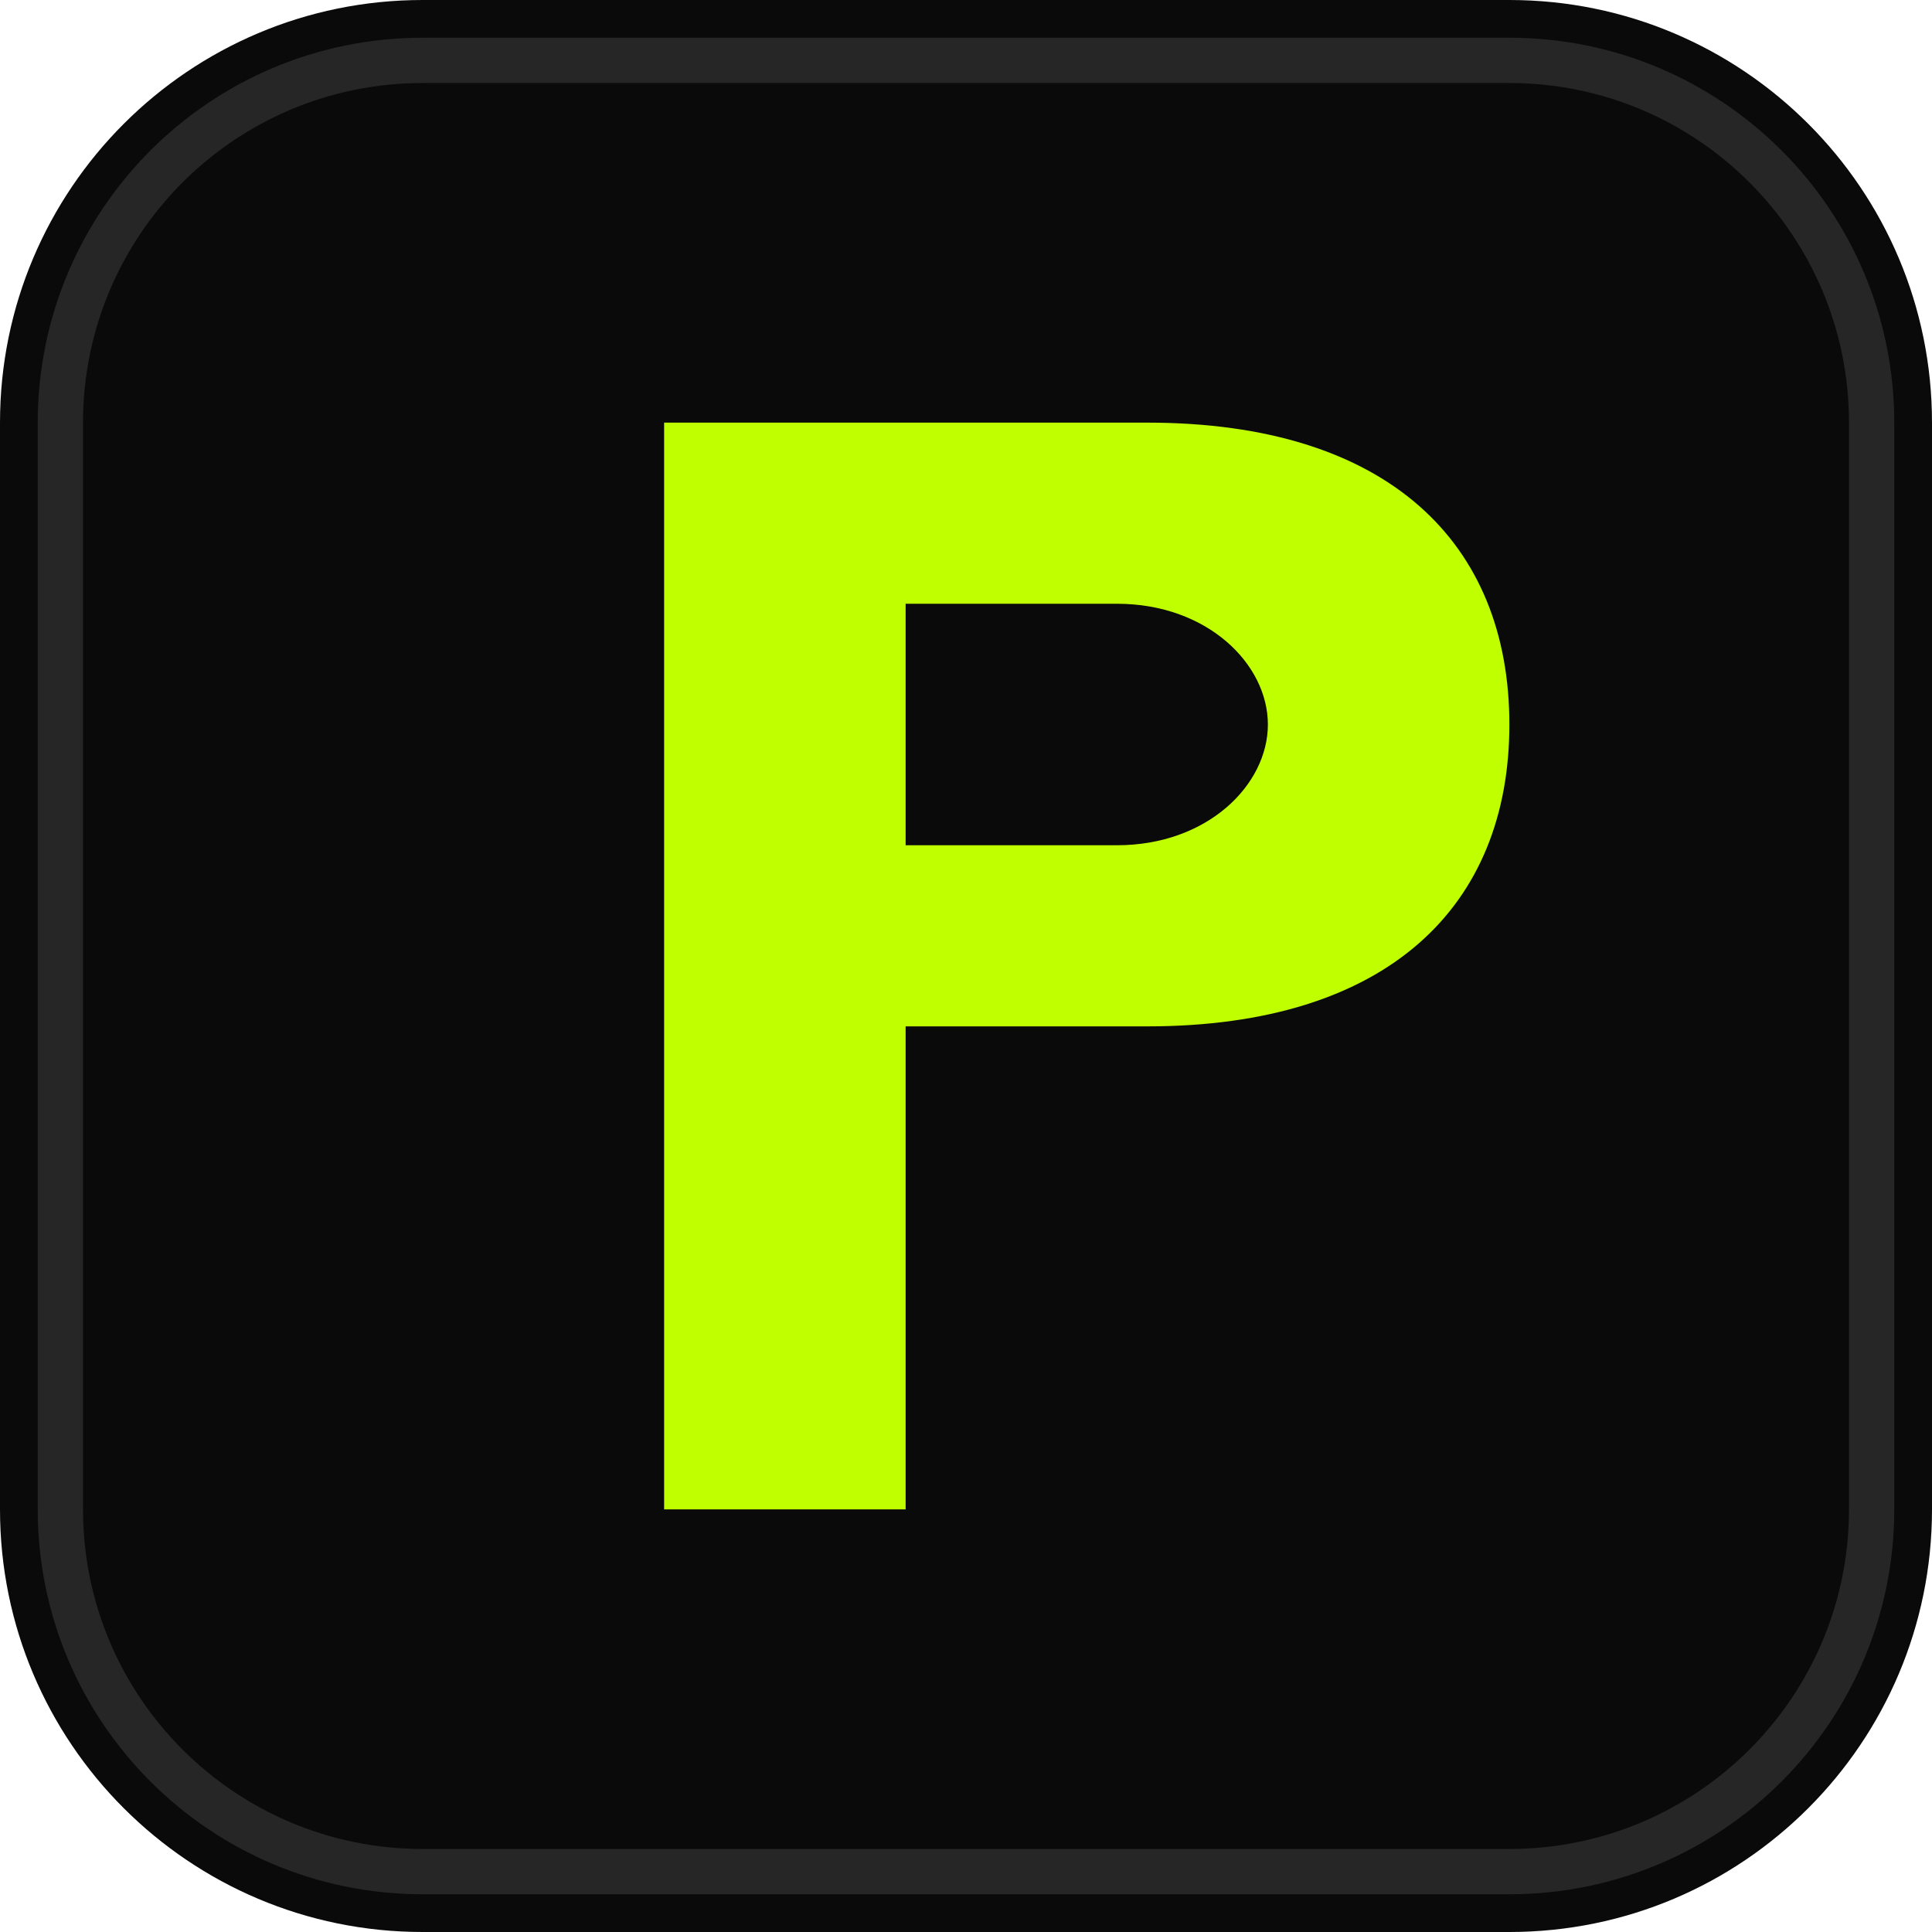
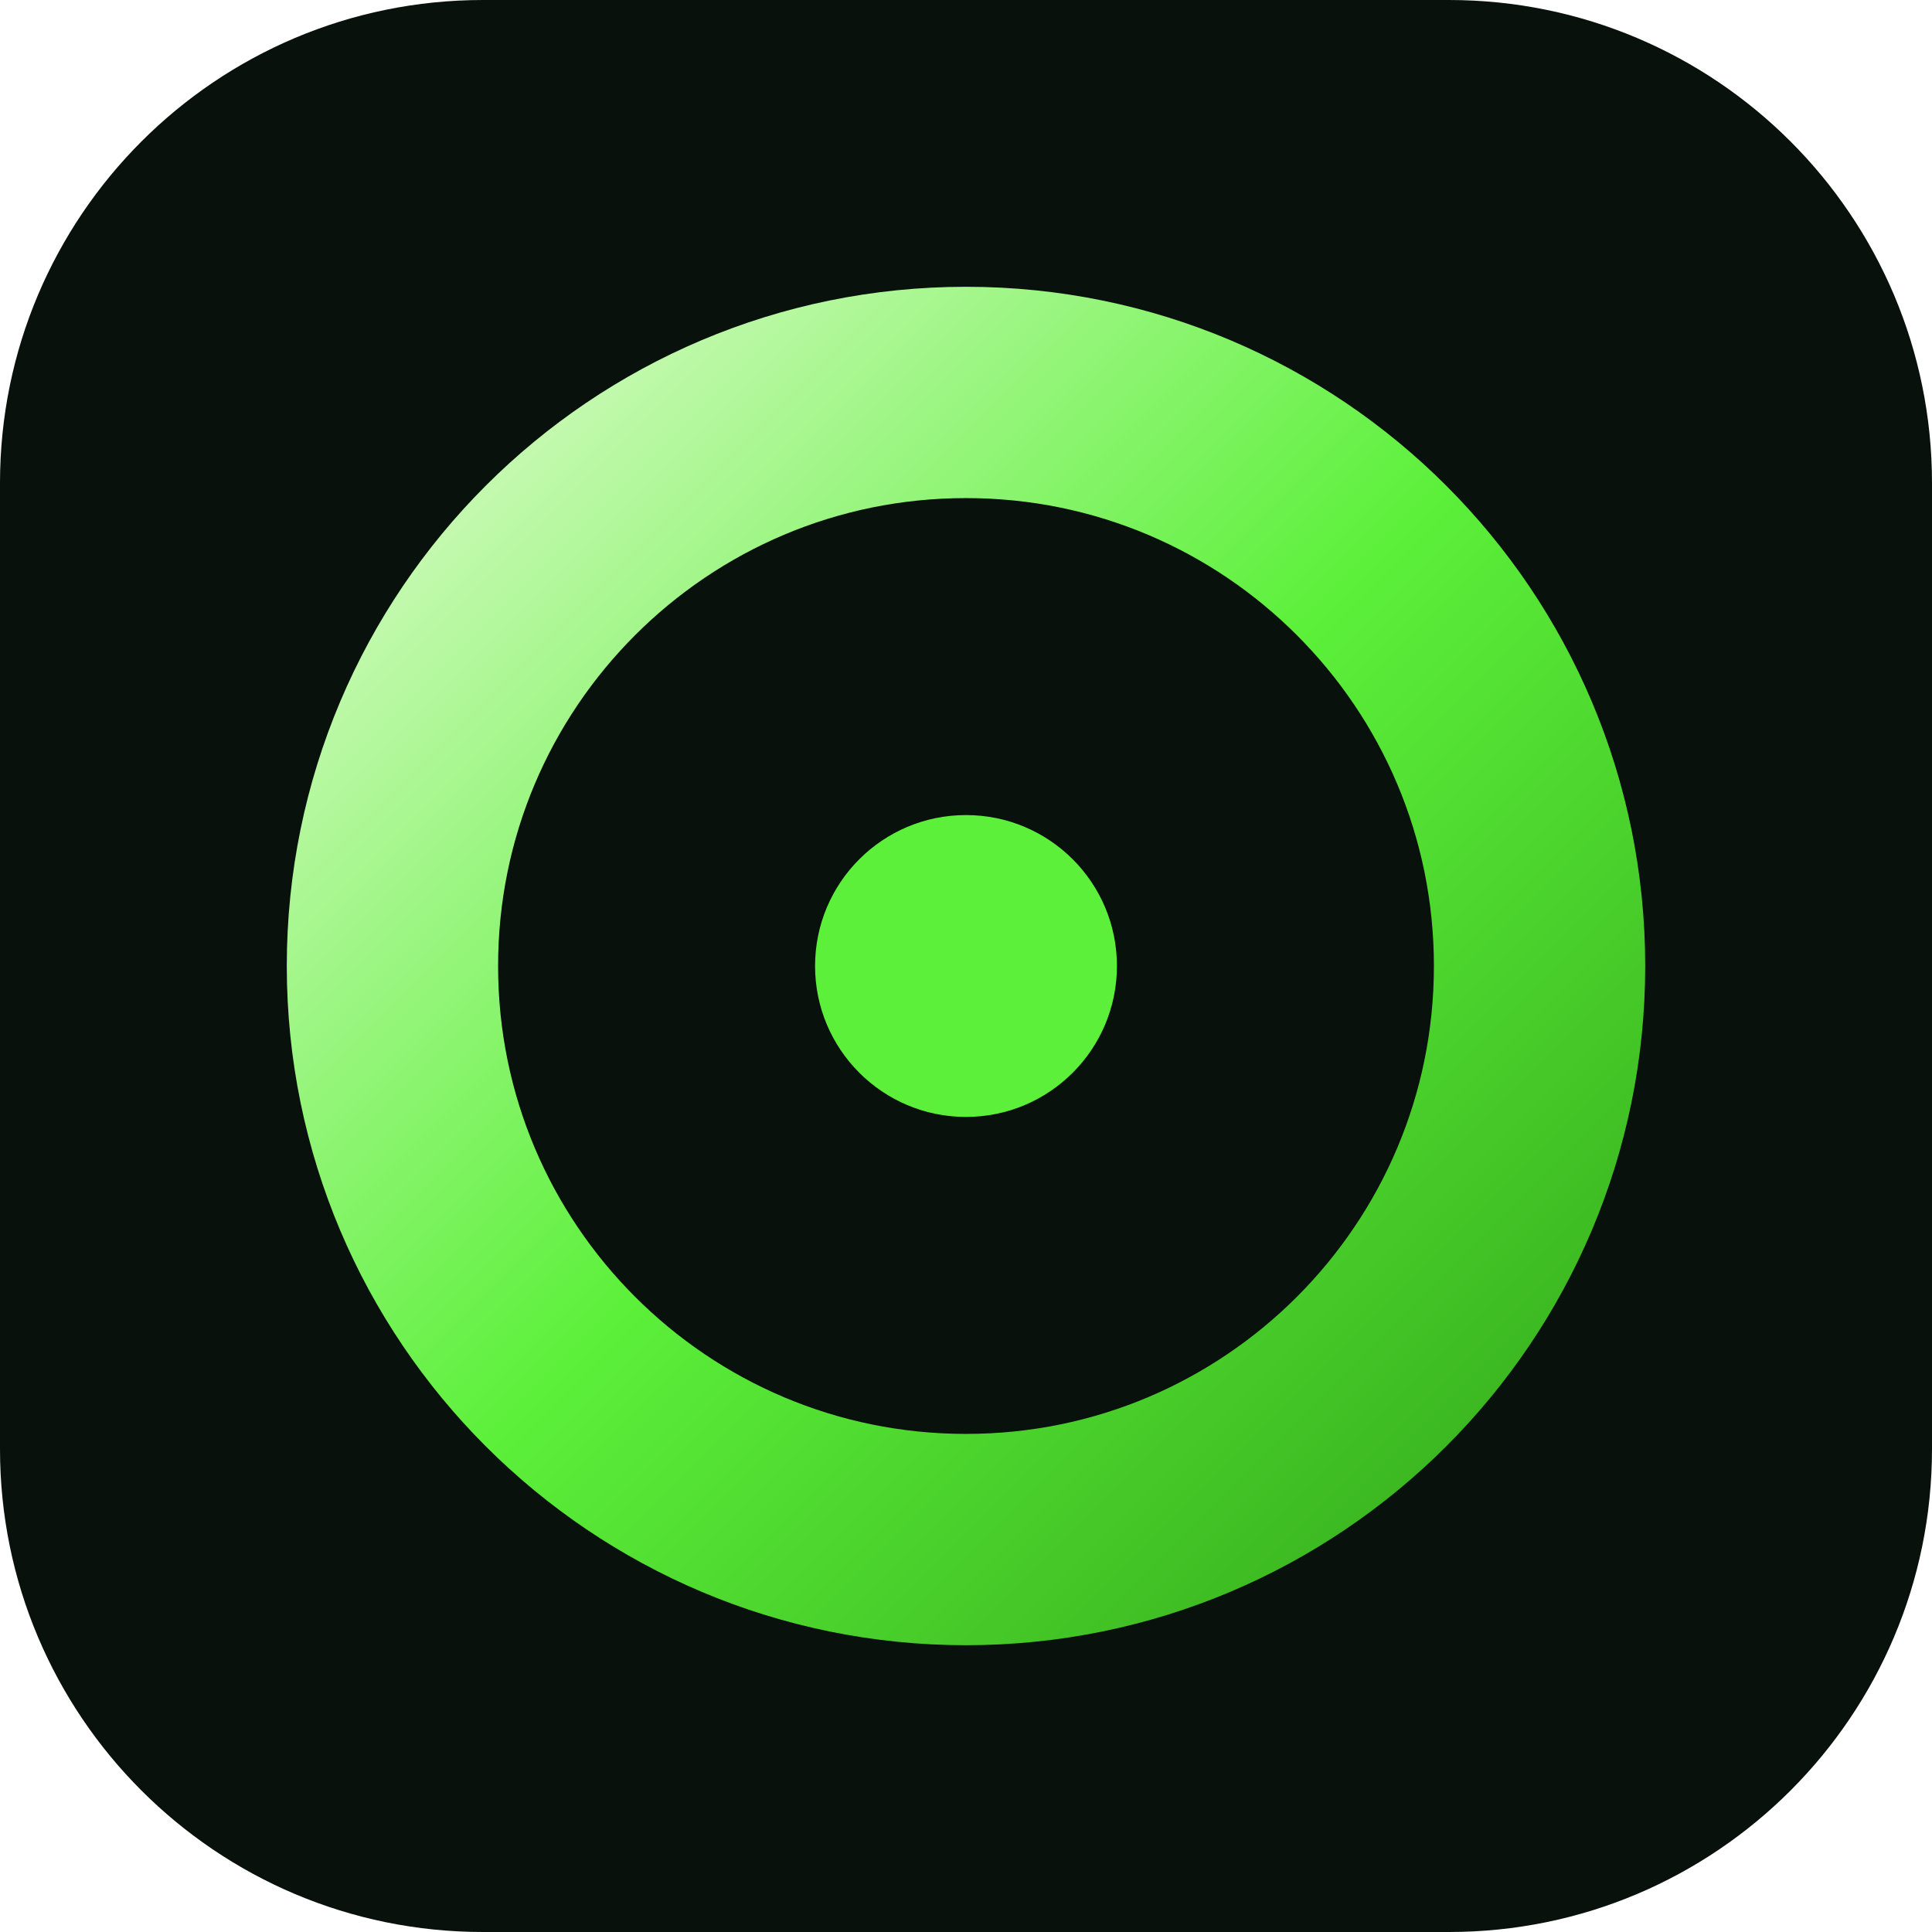
<svg xmlns="http://www.w3.org/2000/svg" viewBox="0 0 64 64">
-   <rect width="64" height="64" rx="14" fill="#0A0A0A" />
-   <rect x="2" y="2" width="60" height="60" rx="12" fill="#0A0A0A" stroke="#262626" stroke-width="1.5" />
-   <path d="M22 14 H38 C46 14 50 18 50 24 C50 30 46 34 38 34 H30 V50 H22 Z M30 20 V28 H37 C40 28 42 26 42 24 C42 22 40 20 37 20 Z" fill="#BFFF00" />
+   <defs>
+     <linearGradient id="g" x1="0" y1="0" x2="1" y2="1">
+       <stop offset="0" stop-color="#d8fbc6" />
+       <stop offset=".5" stop-color="#5cf03a" />
+       <stop offset="1" stop-color="#36ae1c" />
+     </linearGradient>
+   </defs>
+   <rect width="64" height="64" rx="16" fill="#08110b" />
+   <circle cx="32" cy="32" r="19" fill="none" stroke="url(#g)" stroke-width="7" />
+   <circle cx="32" cy="32" r="5" fill="#5cf03a" />
</svg>
